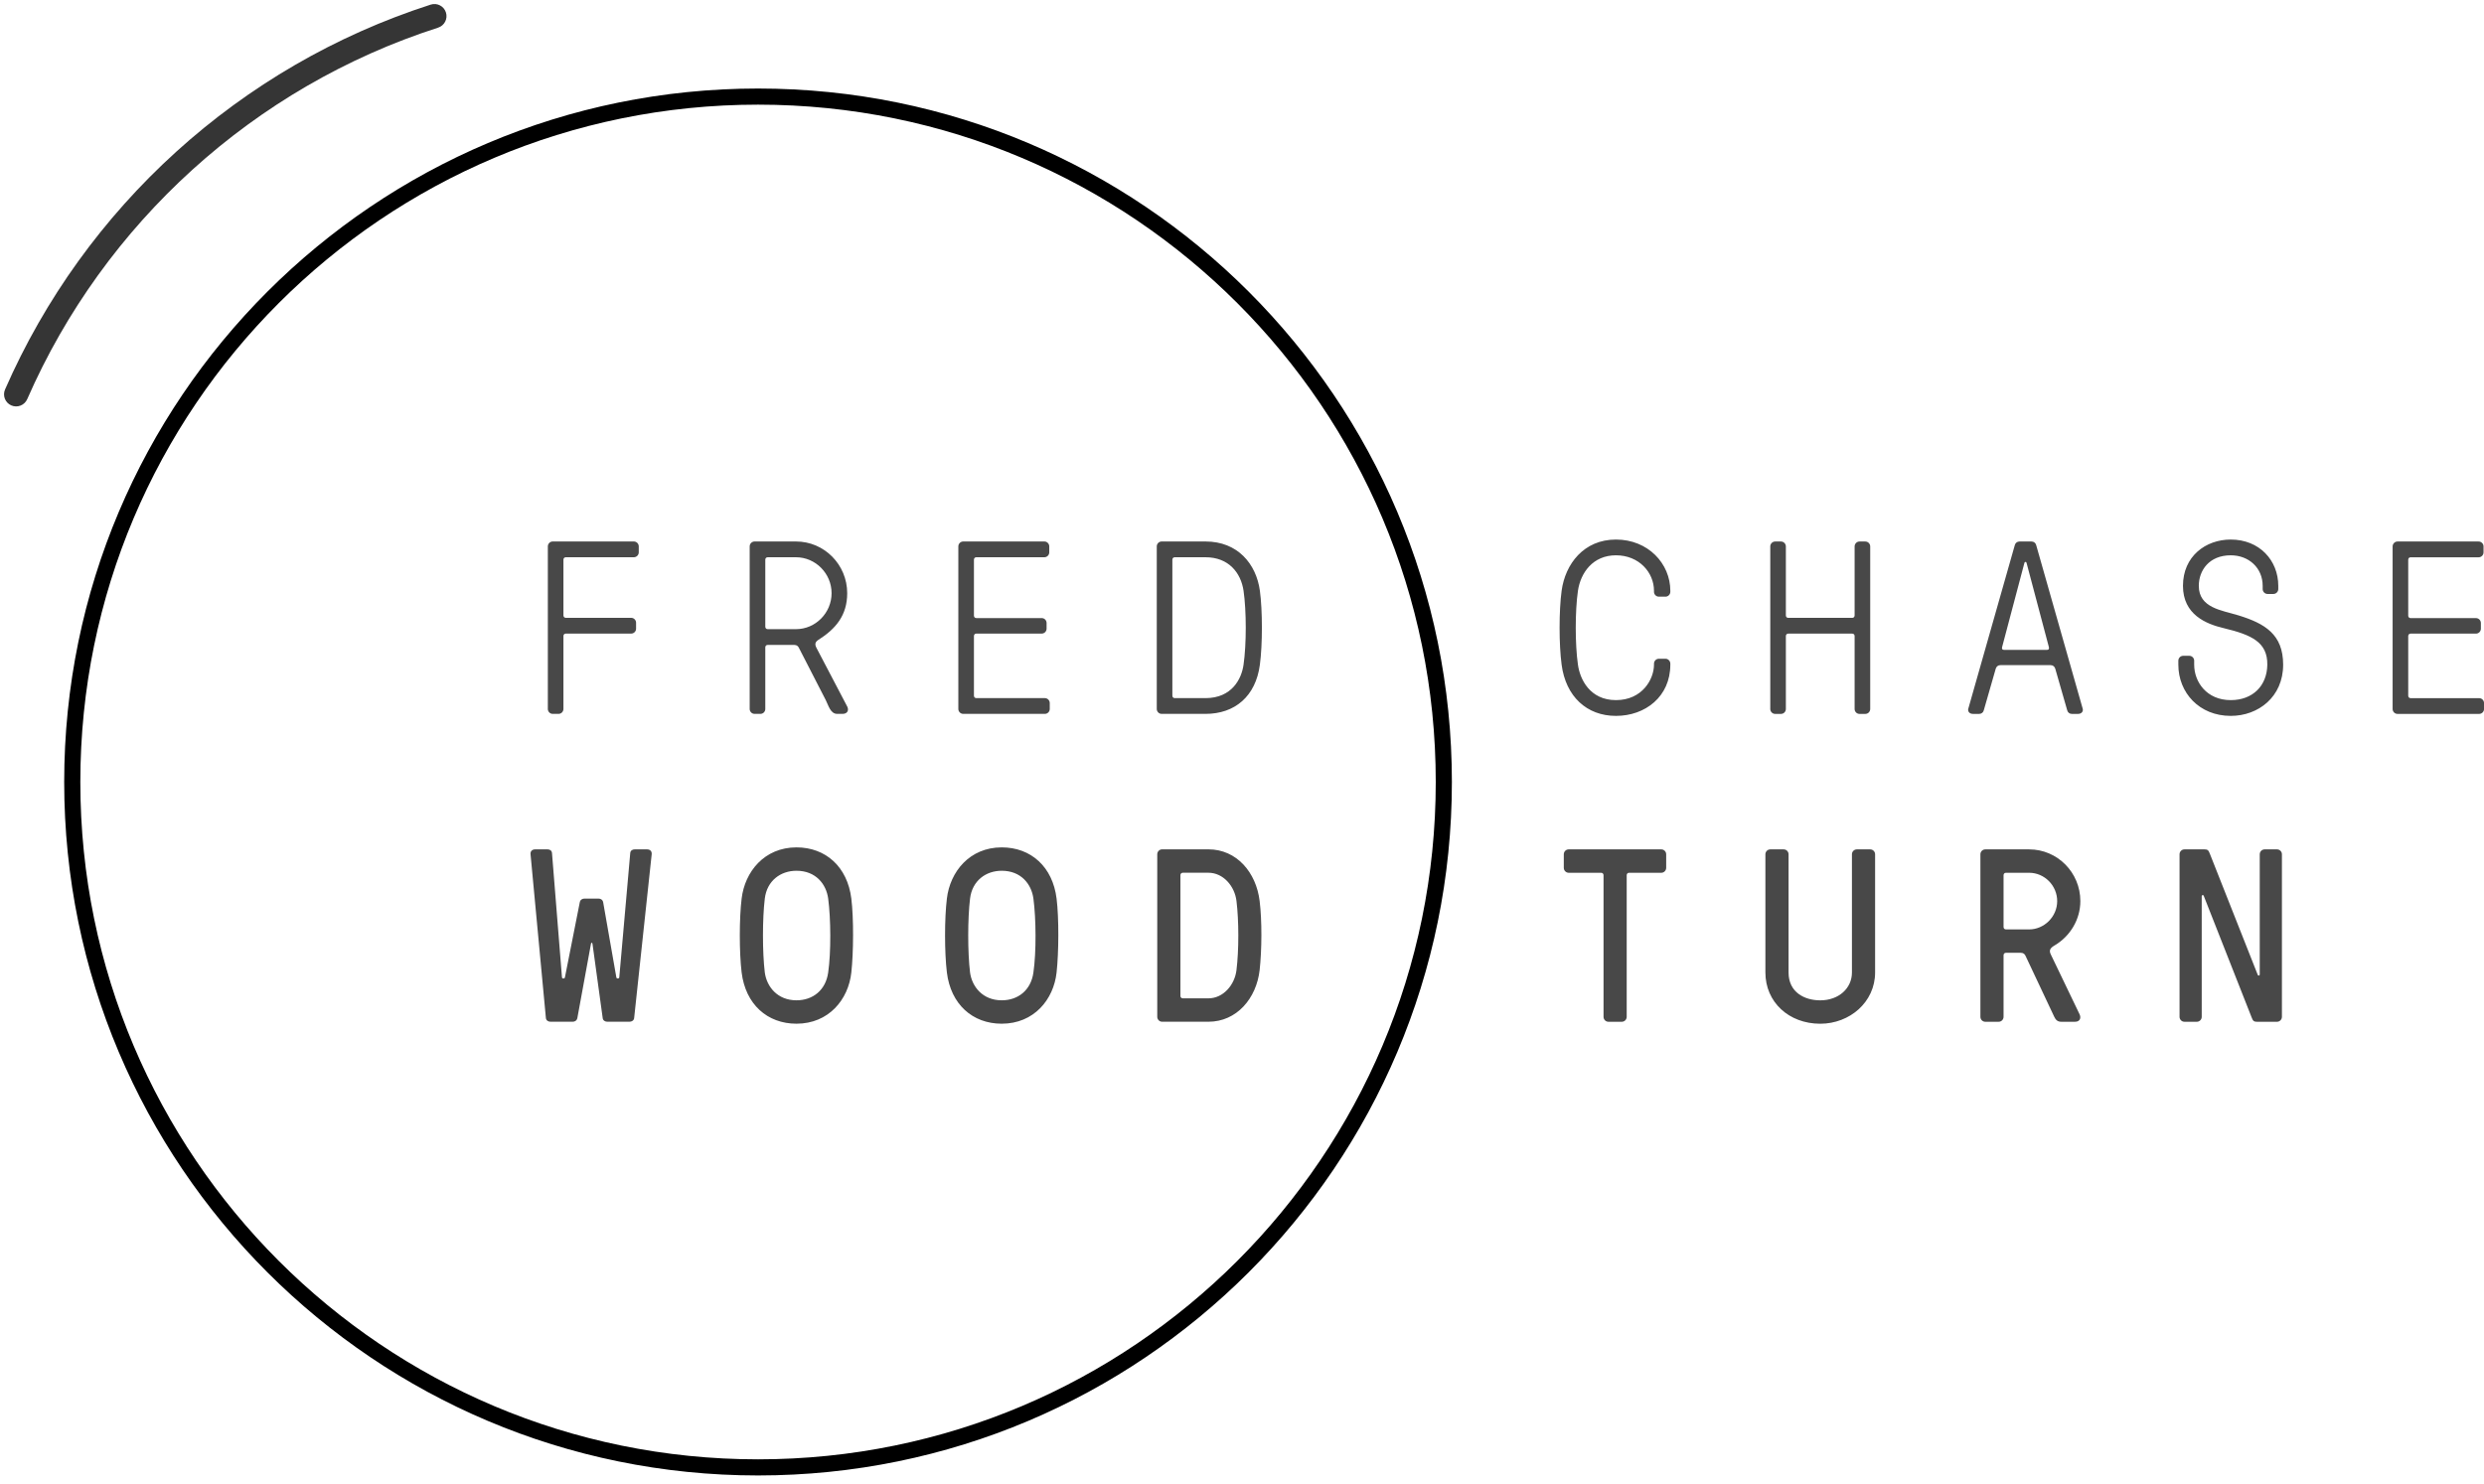
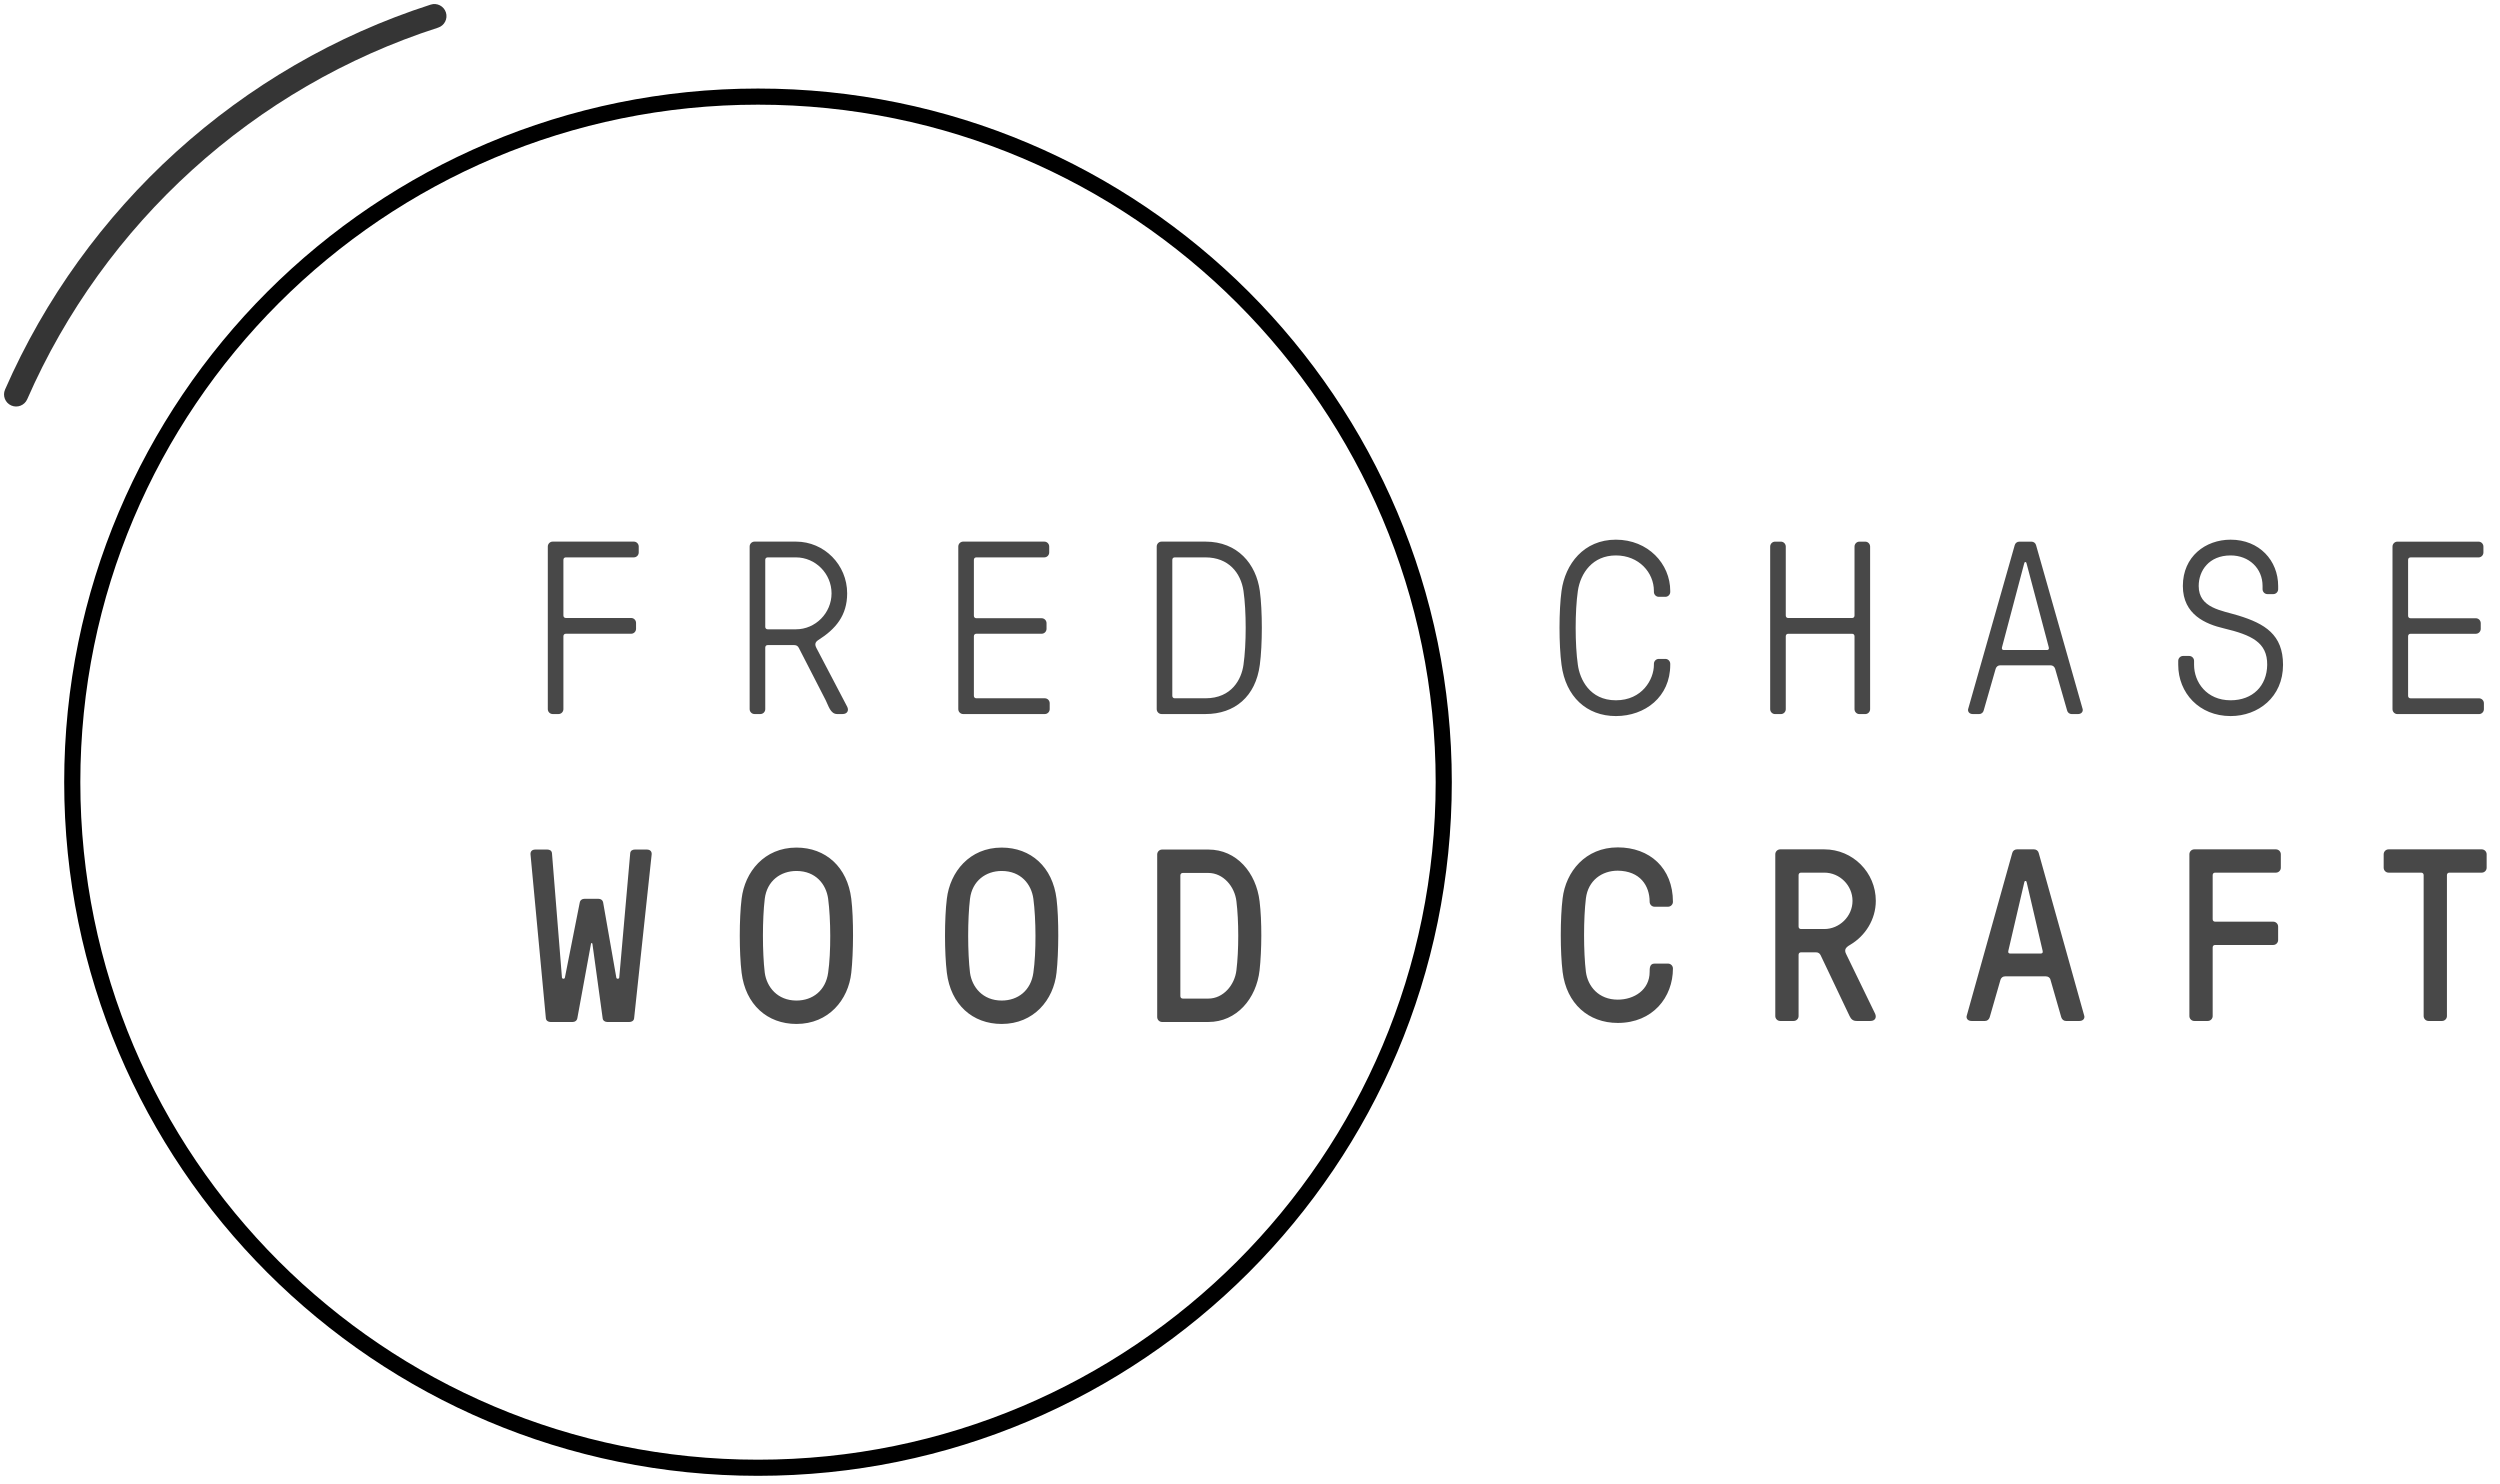
- <svg xmlns="http://www.w3.org/2000/svg" xmlns:xlink="http://www.w3.org/1999/xlink" width="154" height="92" viewBox="0 0 154 92" version="1.1">
-   <g id="Canvas" transform="translate(-3150 2219)">
-     <g id="Group 26 Copy 7">
-       <g id="Oval Copy 3">
-         <use xlink:href="#path0_stroke" transform="translate(3151 -2218)" fill="#353535" />
+ <svg xmlns="http://www.w3.org/2000/svg" width="155px" height="92px" viewBox="0 0 155 92" version="1.1">
+   <defs />
+   <g id="Page-1" stroke="none" stroke-width="1" fill="none" fill-rule="evenodd">
+     <g id="logo" fill-rule="nonzero">
+       <g id="Oval-Copy-3" fill="#353535">
+         <g id="path0_stroke-link">
+           <path d="M27.162,1.714 C27.556,1.587 27.773,1.165 27.646,0.77 C27.519,0.376 27.097,0.159 26.703,0.286 L27.162,1.714 Z M0.313,24.153 C0.147,24.533 0.32,24.975 0.699,25.141 C1.079,25.307 1.521,25.134 1.687,24.754 L0.313,24.153 Z M26.703,0.286 C14.861,4.097 5.249,12.869 0.313,24.153 L1.687,24.754 C6.452,13.861 15.733,5.392 27.162,1.714 L26.703,0.286 Z" id="path0_stroke" />
+         </g>
      </g>
-       <g id="Oval Copy 3">
-         <use xlink:href="#path1_stroke" transform="translate(3154.48 -2213.01)" />
+       <g id="Oval-Copy-3" transform="translate(3, 4)" fill="#000000">
+         <g id="path1_stroke-link" transform="translate(0.48, 0.99)">
+           <path d="M43.516,86.511 C67.273,86.511 86.532,67.257 86.532,43.506 L85.532,43.506 C85.532,66.704 66.721,85.511 43.516,85.511 L43.516,86.511 Z M86.532,43.506 C86.532,19.754 67.273,0.5 43.516,0.5 L43.516,1.5 C66.721,1.5 85.532,20.307 85.532,43.506 L86.532,43.506 Z M43.516,0.5 C19.759,0.5 0.5,19.754 0.5,43.506 L1.5,43.506 C1.5,20.307 20.311,1.5 43.516,1.5 L43.516,0.5 Z M0.5,43.506 C0.5,67.257 19.759,86.511 43.516,86.511 L43.516,85.511 C20.311,85.511 1.5,66.704 1.5,43.506 L0.5,43.506 Z" id="path1_stroke" />
+         </g>
      </g>
-       <g id="Group 7">
-         <g id="FRED WOOD">
-           <use xlink:href="#path2_fill" transform="translate(3182.89 -2185.42)" fill="#484848" />
+       <g id="Group-7" transform="translate(32, 33)" fill="#484848">
+         <g id="FRED-WOOD">
+           <g id="path2_fill-link" transform="translate(0.89, 0.58)">
+             <path d="M2.041,5.865 C2.041,5.773 2.102,5.712 2.193,5.712 L6.243,5.712 C6.409,5.712 6.545,5.575 6.545,5.407 L6.545,5.04 C6.545,4.872 6.409,4.735 6.243,4.735 L2.193,4.735 C2.102,4.735 2.041,4.674 2.041,4.582 L2.041,1.13 C2.041,1.039 2.102,0.977 2.193,0.977 L6.409,0.977 C6.575,0.977 6.711,0.84 6.711,0.672 L6.711,0.305 C6.711,0.137 6.575,0 6.409,0 L1.376,0 C1.21,0 1.074,0.137 1.074,0.305 L1.074,10.386 C1.074,10.554 1.21,10.691 1.376,10.691 L1.739,10.691 C1.905,10.691 2.041,10.554 2.041,10.386 L2.041,5.865 Z M16.46,0.978 C17.669,0.978 18.666,1.986 18.666,3.207 C18.666,4.429 17.669,5.437 16.46,5.437 L14.707,5.437 C14.616,5.437 14.556,5.376 14.556,5.285 L14.556,1.13 C14.556,1.039 14.616,0.978 14.707,0.978 L16.46,0.978 Z M16.354,6.415 C16.52,6.415 16.596,6.506 16.641,6.598 L18.304,9.836 C18.47,10.157 18.591,10.691 19.014,10.691 L19.346,10.691 C19.649,10.691 19.754,10.462 19.634,10.233 L17.729,6.598 C17.608,6.369 17.654,6.231 17.835,6.109 C18.923,5.422 19.634,4.582 19.634,3.207 C19.634,1.436 18.213,0 16.46,0 L13.891,0 C13.724,0 13.588,0.137 13.588,0.305 L13.588,10.386 C13.588,10.554 13.724,10.691 13.891,10.691 L14.253,10.691 C14.42,10.691 14.556,10.554 14.556,10.386 L14.556,6.568 C14.556,6.476 14.616,6.415 14.707,6.415 L16.354,6.415 Z M27.491,1.13 C27.491,1.039 27.552,0.977 27.642,0.977 L31.859,0.977 C32.025,0.977 32.161,0.84 32.161,0.672 L32.161,0.305 C32.161,0.137 32.025,0 31.859,0 L26.826,0 C26.66,0 26.524,0.137 26.524,0.305 L26.524,10.386 C26.524,10.554 26.66,10.691 26.826,10.691 L31.889,10.691 C32.055,10.691 32.191,10.554 32.191,10.386 L32.191,10.019 C32.191,9.851 32.055,9.714 31.889,9.714 L27.642,9.714 C27.552,9.714 27.491,9.653 27.491,9.561 L27.491,5.865 C27.491,5.773 27.552,5.712 27.642,5.712 L31.692,5.712 C31.859,5.712 31.995,5.575 31.995,5.407 L31.995,5.055 C31.995,4.887 31.859,4.75 31.692,4.75 L27.642,4.75 C27.552,4.75 27.491,4.689 27.491,4.597 L27.491,1.13 Z M41.849,10.691 C43.663,10.691 44.962,9.607 45.219,7.637 C45.385,6.4 45.385,4.277 45.219,3.055 C44.992,1.39 43.844,0 41.849,0 L39.129,0 C38.962,0 38.826,0.137 38.826,0.305 L38.826,10.386 C38.826,10.554 38.962,10.691 39.129,10.691 L41.849,10.691 Z M39.944,9.714 C39.854,9.714 39.793,9.653 39.793,9.561 L39.793,1.13 C39.793,1.039 39.854,0.978 39.944,0.978 L41.849,0.978 C43.284,0.978 44.04,1.94 44.206,3.055 C44.388,4.307 44.388,6.384 44.206,7.637 C44.085,8.523 43.481,9.714 41.849,9.714 L39.944,9.714 Z M4.505,22.375 C4.475,22.223 4.354,22.146 4.218,22.146 L3.342,22.146 C3.206,22.146 3.085,22.223 3.055,22.375 L2.133,27.034 C2.118,27.125 1.967,27.125 1.951,27.034 L1.332,19.321 C1.317,19.153 1.181,19.092 1.045,19.092 L0.304,19.092 C0.062,19.092 -0.013,19.244 0.002,19.397 L0.954,29.554 C0.969,29.706 1.105,29.783 1.241,29.783 L2.616,29.783 C2.752,29.783 2.873,29.706 2.904,29.554 L3.75,24.941 C3.765,24.865 3.825,24.865 3.841,24.941 L4.475,29.554 C4.49,29.706 4.626,29.783 4.762,29.783 L6.138,29.783 C6.274,29.783 6.41,29.706 6.425,29.554 L7.513,19.397 C7.528,19.244 7.452,19.092 7.211,19.092 L6.47,19.092 C6.334,19.092 6.198,19.153 6.183,19.321 L5.503,27.034 C5.488,27.125 5.337,27.125 5.322,27.034 L4.505,22.375 Z M16.49,20.42 C17.684,20.42 18.334,21.245 18.455,22.146 C18.621,23.399 18.636,25.476 18.455,26.728 C18.303,27.828 17.502,28.454 16.49,28.454 C15.311,28.454 14.646,27.614 14.525,26.728 C14.374,25.476 14.374,23.399 14.525,22.146 C14.661,21.031 15.508,20.42 16.49,20.42 Z M16.49,18.97 C14.495,18.97 13.286,20.482 13.089,22.146 C12.938,23.368 12.938,25.491 13.089,26.728 C13.331,28.699 14.676,29.905 16.49,29.905 C18.485,29.905 19.709,28.408 19.89,26.728 C20.026,25.506 20.041,23.368 19.89,22.146 C19.648,20.176 18.303,18.97 16.49,18.97 Z M29.215,20.42 C30.409,20.42 31.058,21.245 31.179,22.146 C31.346,23.399 31.361,25.476 31.179,26.728 C31.028,27.828 30.227,28.454 29.215,28.454 C28.036,28.454 27.371,27.614 27.25,26.728 C27.099,25.476 27.099,23.399 27.25,22.146 C27.386,21.031 28.232,20.42 29.215,20.42 Z M29.214,18.97 C27.219,18.97 26.01,20.482 25.814,22.146 C25.663,23.368 25.663,25.491 25.814,26.728 C26.056,28.699 27.401,29.905 29.214,29.905 C31.209,29.905 32.433,28.408 32.615,26.728 C32.751,25.506 32.766,23.368 32.615,22.146 C32.373,20.176 31.028,18.97 29.214,18.97 Z M42.03,29.783 C43.783,29.783 45.007,28.332 45.204,26.576 C45.34,25.354 45.355,23.521 45.204,22.299 C44.992,20.527 43.783,19.092 42.03,19.092 L39.159,19.092 C38.992,19.092 38.856,19.229 38.856,19.397 L38.856,29.477 C38.856,29.645 38.992,29.783 39.159,29.783 L42.03,29.783 Z M40.443,28.332 C40.353,28.332 40.292,28.271 40.292,28.179 L40.292,20.695 C40.292,20.604 40.353,20.543 40.443,20.543 L42.03,20.543 C42.952,20.543 43.662,21.383 43.768,22.299 C43.919,23.521 43.919,25.354 43.768,26.576 C43.662,27.492 42.952,28.332 42.03,28.332 L40.443,28.332 Z" id="path2_fill" />
+           </g>
        </g>
-         <g id="CHASE TURN">
-           <use xlink:href="#path3_fill" transform="translate(3246.69 -2185.54)" fill="#484848" />
+         <g id="CHASE-TURN" transform="translate(64, 0)">
+           <g id="path3_fill-link" transform="translate(0.69, 0.46)">
+             <path d="M5.852,7.759 C5.852,8.66 5.127,9.958 3.495,9.958 C1.863,9.958 1.258,8.645 1.137,7.759 C0.956,6.506 0.956,4.429 1.137,3.177 C1.303,2.062 2.059,0.977 3.495,0.977 C4.931,0.977 5.852,2.047 5.852,3.177 L5.852,3.238 C5.852,3.406 5.988,3.543 6.155,3.543 L6.563,3.543 C6.729,3.543 6.865,3.406 6.865,3.238 L6.865,3.177 C6.865,1.497 5.49,0 3.495,0 C1.5,0 0.351,1.512 0.125,3.177 C-0.042,4.399 -0.042,6.522 0.125,7.759 C0.382,9.729 1.681,10.936 3.495,10.936 C5.308,10.936 6.865,9.744 6.865,7.759 L6.865,7.698 C6.865,7.53 6.729,7.392 6.563,7.392 L6.155,7.392 C5.988,7.392 5.852,7.53 5.852,7.698 L5.852,7.759 Z M14.028,0.428 C14.028,0.26 13.892,0.122 13.726,0.122 L13.363,0.122 C13.197,0.122 13.061,0.26 13.061,0.428 L13.061,10.508 C13.061,10.676 13.197,10.813 13.363,10.813 L13.726,10.813 C13.892,10.813 14.028,10.676 14.028,10.508 L14.028,5.987 C14.028,5.895 14.088,5.834 14.179,5.834 L18.139,5.834 C18.229,5.834 18.29,5.895 18.29,5.987 L18.29,10.508 C18.29,10.676 18.426,10.813 18.592,10.813 L18.955,10.813 C19.121,10.813 19.257,10.676 19.257,10.508 L19.257,0.428 C19.257,0.26 19.121,0.122 18.955,0.122 L18.592,0.122 C18.426,0.122 18.29,0.26 18.29,0.428 L18.29,4.704 C18.29,4.796 18.229,4.857 18.139,4.857 L14.179,4.857 C14.088,4.857 14.028,4.796 14.028,4.704 L14.028,0.428 Z M27.041,8.003 C27.086,7.866 27.192,7.789 27.328,7.789 L30.441,7.789 C30.577,7.789 30.683,7.866 30.728,8.003 L31.469,10.584 C31.499,10.722 31.62,10.813 31.756,10.813 L32.134,10.813 C32.376,10.813 32.466,10.645 32.436,10.508 L29.549,0.351 C29.519,0.214 29.398,0.122 29.262,0.122 L28.507,0.122 C28.371,0.122 28.25,0.214 28.22,0.351 L25.333,10.508 C25.303,10.645 25.393,10.813 25.635,10.813 L26.013,10.813 C26.149,10.813 26.27,10.722 26.3,10.584 L27.041,8.003 Z M28.808,1.482 C28.823,1.42 28.838,1.39 28.869,1.39 L28.899,1.39 C28.929,1.39 28.944,1.42 28.959,1.482 L30.335,6.674 C30.365,6.797 30.304,6.842 30.214,6.842 L27.554,6.842 C27.463,6.842 27.403,6.797 27.433,6.674 L28.808,1.482 Z M43.876,7.759 C43.861,9.057 42.984,9.958 41.609,9.958 C40.113,9.958 39.342,8.828 39.342,7.759 L39.342,7.514 C39.342,7.346 39.206,7.209 39.04,7.209 L38.662,7.209 C38.496,7.209 38.36,7.346 38.36,7.514 L38.36,7.759 C38.36,9.5 39.66,10.936 41.609,10.936 C43.317,10.936 44.858,9.76 44.858,7.759 C44.858,5.88 43.725,5.208 42.093,4.704 C41.05,4.383 39.629,4.246 39.629,2.871 C39.629,1.924 40.264,0.977 41.609,0.977 C42.743,0.977 43.589,1.772 43.589,2.871 L43.589,3.07 C43.589,3.238 43.725,3.375 43.891,3.375 L44.254,3.375 C44.42,3.375 44.556,3.238 44.556,3.07 L44.556,2.871 C44.556,1.298 43.392,0 41.609,0 C40.053,0 38.647,1.039 38.647,2.871 C38.647,4.658 40.083,5.239 41.186,5.498 C42.909,5.911 43.891,6.369 43.876,7.759 Z M52.612,1.252 C52.612,1.161 52.672,1.1 52.763,1.1 L56.98,1.1 C57.146,1.1 57.282,0.962 57.282,0.794 L57.282,0.428 C57.282,0.26 57.146,0.122 56.98,0.122 L51.947,0.122 C51.781,0.122 51.645,0.26 51.645,0.428 L51.645,10.508 C51.645,10.676 51.781,10.813 51.947,10.813 L57.01,10.813 C57.176,10.813 57.312,10.676 57.312,10.508 L57.312,10.141 C57.312,9.973 57.176,9.836 57.01,9.836 L52.763,9.836 C52.672,9.836 52.612,9.775 52.612,9.683 L52.612,5.987 C52.612,5.895 52.672,5.834 52.763,5.834 L56.813,5.834 C56.98,5.834 57.116,5.697 57.116,5.529 L57.116,5.178 C57.116,5.01 56.98,4.872 56.813,4.872 L52.763,4.872 C52.672,4.872 52.612,4.811 52.612,4.719 L52.612,1.252 Z M3.612,28.518 C2.426,28.518 1.757,27.697 1.636,26.8 C1.484,25.554 1.484,23.486 1.636,22.24 C1.772,21.13 2.624,20.522 3.612,20.522 C4.995,20.538 5.588,21.45 5.588,22.453 C5.588,22.62 5.724,22.757 5.892,22.757 L6.728,22.757 C6.895,22.757 7.032,22.62 7.032,22.453 C7.032,20.355 5.588,19.078 3.612,19.078 C1.605,19.078 0.389,20.583 0.192,22.24 C0.04,23.456 0.04,25.569 0.192,26.8 C0.435,28.761 1.788,29.962 3.612,29.962 C5.785,29.962 7.032,28.366 7.032,26.587 C7.032,26.42 6.895,26.283 6.728,26.283 L5.892,26.283 C5.588,26.283 5.588,26.572 5.588,26.8 C5.588,27.91 4.63,28.518 3.612,28.518 Z M16.418,20.644 L14.974,20.644 C14.883,20.644 14.822,20.705 14.822,20.796 L14.822,23.988 C14.822,24.079 14.883,24.14 14.974,24.14 L16.418,24.14 C17.345,24.14 18.166,23.365 18.166,22.392 C18.166,21.434 17.376,20.644 16.418,20.644 Z M15.901,25.584 L14.974,25.584 C14.883,25.584 14.822,25.645 14.822,25.736 L14.822,29.536 C14.822,29.703 14.685,29.84 14.518,29.84 L13.682,29.84 C13.515,29.84 13.378,29.703 13.378,29.536 L13.378,19.504 C13.378,19.337 13.515,19.2 13.682,19.2 L16.418,19.2 C18.181,19.2 19.61,20.629 19.61,22.392 C19.61,23.547 18.956,24.566 18.029,25.113 C17.74,25.28 17.634,25.417 17.771,25.69 L19.564,29.384 C19.671,29.612 19.58,29.84 19.276,29.84 L18.424,29.84 C18.181,29.84 18.075,29.718 17.984,29.536 L16.19,25.766 C16.144,25.675 16.068,25.584 15.901,25.584 Z M27.34,27.286 L26.671,29.612 C26.625,29.749 26.519,29.84 26.382,29.84 L25.546,29.84 C25.303,29.84 25.212,29.673 25.242,29.536 L28.069,19.428 C28.1,19.291 28.221,19.2 28.358,19.2 L29.422,19.2 C29.559,19.2 29.68,19.291 29.711,19.428 L32.538,29.536 C32.568,29.673 32.477,29.84 32.234,29.84 L31.398,29.84 C31.261,29.84 31.155,29.749 31.109,29.612 L30.44,27.286 C30.41,27.15 30.288,27.074 30.152,27.074 L27.628,27.074 C27.492,27.074 27.385,27.15 27.34,27.286 Z M28.814,21.252 L27.826,25.493 C27.796,25.614 27.856,25.66 27.948,25.66 L29.832,25.66 C29.924,25.66 29.984,25.614 29.954,25.493 L28.966,21.252 C28.951,21.191 28.936,21.161 28.905,21.161 L28.875,21.161 C28.844,21.161 28.829,21.191 28.814,21.252 Z M40.496,25.28 C40.496,25.189 40.556,25.128 40.648,25.128 L44.25,25.128 C44.417,25.128 44.554,24.991 44.554,24.824 L44.554,23.988 C44.554,23.821 44.417,23.684 44.25,23.684 L40.648,23.684 C40.556,23.684 40.496,23.623 40.496,23.532 L40.496,20.796 C40.496,20.705 40.556,20.644 40.648,20.644 L44.417,20.644 C44.584,20.644 44.721,20.507 44.721,20.34 L44.721,19.504 C44.721,19.337 44.584,19.2 44.417,19.2 L39.356,19.2 C39.188,19.2 39.052,19.337 39.052,19.504 L39.052,29.536 C39.052,29.703 39.188,29.84 39.356,29.84 L40.192,29.84 C40.359,29.84 40.496,29.703 40.496,29.536 L40.496,25.28 Z M53.424,20.644 C53.515,20.644 53.576,20.705 53.576,20.796 L53.576,29.536 C53.576,29.703 53.712,29.84 53.88,29.84 L54.716,29.84 C54.883,29.84 55.02,29.703 55.02,29.536 L55.02,20.796 C55.02,20.705 55.08,20.644 55.172,20.644 L57.178,20.644 C57.345,20.644 57.482,20.507 57.482,20.34 L57.482,19.504 C57.482,19.337 57.345,19.2 57.178,19.2 L51.402,19.2 C51.235,19.2 51.098,19.337 51.098,19.504 L51.098,20.34 C51.098,20.507 51.235,20.644 51.402,20.644 L53.424,20.644 Z" id="path3_fill" />
+           </g>
        </g>
      </g>
    </g>
  </g>
-   <defs>
-     <path id="path0_stroke" d="M 26.162 0.714C 26.556 0.587 26.773 0.165 26.646 -0.23C 26.519 -0.624 26.097 -0.841 25.703 -0.714L 26.162 0.714ZM -0.687 23.153C -0.853 23.533 -0.68 23.975 -0.301 24.141C 0.079 24.307 0.521 24.134 0.687 23.754L -0.687 23.153ZM 25.703 -0.714C 13.861 3.097 4.249 11.869 -0.687 23.153L 0.687 23.754C 5.452 12.861 14.733 4.392 26.162 0.714L 25.703 -0.714Z" />
-     <path id="path1_stroke" d="M 42.516 85.511C 66.273 85.511 85.532 66.257 85.532 42.506L 84.532 42.506C 84.532 65.704 65.721 84.511 42.516 84.511L 42.516 85.511ZM 85.532 42.506C 85.532 18.754 66.273 -0.5 42.516 -0.5L 42.516 0.5C 65.721 0.5 84.532 19.307 84.532 42.506L 85.532 42.506ZM 42.516 -0.5C 18.759 -0.5 -0.5 18.754 -0.5 42.506L 0.5 42.506C 0.5 19.307 19.311 0.5 42.516 0.5L 42.516 -0.5ZM -0.5 42.506C -0.5 66.257 18.759 85.511 42.516 85.511L 42.516 84.511C 19.311 84.511 0.5 65.704 0.5 42.506L -0.5 42.506Z" />
-     <path id="path2_fill" fill-rule="evenodd" d="M 2.041 5.865C 2.041 5.773 2.102 5.712 2.193 5.712L 6.243 5.712C 6.409 5.712 6.545 5.575 6.545 5.407L 6.545 5.04C 6.545 4.872 6.409 4.735 6.243 4.735L 2.193 4.735C 2.102 4.735 2.041 4.674 2.041 4.582L 2.041 1.13C 2.041 1.039 2.102 0.977 2.193 0.977L 6.409 0.977C 6.575 0.977 6.711 0.84 6.711 0.672L 6.711 0.305C 6.711 0.137 6.575 0 6.409 0L 1.376 0C 1.21 0 1.074 0.137 1.074 0.305L 1.074 10.386C 1.074 10.554 1.21 10.691 1.376 10.691L 1.739 10.691C 1.905 10.691 2.041 10.554 2.041 10.386L 2.041 5.865ZM 16.46 0.978C 17.669 0.978 18.666 1.986 18.666 3.207C 18.666 4.429 17.669 5.437 16.46 5.437L 14.707 5.437C 14.616 5.437 14.556 5.376 14.556 5.285L 14.556 1.13C 14.556 1.039 14.616 0.978 14.707 0.978L 16.46 0.978ZM 16.354 6.415C 16.52 6.415 16.596 6.506 16.641 6.598L 18.304 9.836C 18.47 10.157 18.591 10.691 19.014 10.691L 19.346 10.691C 19.649 10.691 19.754 10.462 19.634 10.233L 17.729 6.598C 17.608 6.369 17.654 6.231 17.835 6.109C 18.923 5.422 19.634 4.582 19.634 3.207C 19.634 1.436 18.213 0 16.46 0L 13.891 0C 13.724 0 13.588 0.137 13.588 0.305L 13.588 10.386C 13.588 10.554 13.724 10.691 13.891 10.691L 14.253 10.691C 14.42 10.691 14.556 10.554 14.556 10.386L 14.556 6.568C 14.556 6.476 14.616 6.415 14.707 6.415L 16.354 6.415ZM 27.491 1.13C 27.491 1.039 27.552 0.977 27.642 0.977L 31.859 0.977C 32.025 0.977 32.161 0.84 32.161 0.672L 32.161 0.305C 32.161 0.137 32.025 0 31.859 0L 26.826 0C 26.66 0 26.524 0.137 26.524 0.305L 26.524 10.386C 26.524 10.554 26.66 10.691 26.826 10.691L 31.889 10.691C 32.055 10.691 32.191 10.554 32.191 10.386L 32.191 10.019C 32.191 9.851 32.055 9.714 31.889 9.714L 27.642 9.714C 27.552 9.714 27.491 9.653 27.491 9.561L 27.491 5.865C 27.491 5.773 27.552 5.712 27.642 5.712L 31.692 5.712C 31.859 5.712 31.995 5.575 31.995 5.407L 31.995 5.055C 31.995 4.887 31.859 4.75 31.692 4.75L 27.642 4.75C 27.552 4.75 27.491 4.689 27.491 4.597L 27.491 1.13ZM 41.849 10.691C 43.663 10.691 44.962 9.607 45.219 7.637C 45.385 6.4 45.385 4.277 45.219 3.055C 44.992 1.39 43.844 0 41.849 0L 39.129 0C 38.962 0 38.826 0.137 38.826 0.305L 38.826 10.386C 38.826 10.554 38.962 10.691 39.129 10.691L 41.849 10.691ZM 39.944 9.714C 39.854 9.714 39.793 9.653 39.793 9.561L 39.793 1.13C 39.793 1.039 39.854 0.978 39.944 0.978L 41.849 0.978C 43.284 0.978 44.04 1.94 44.206 3.055C 44.388 4.307 44.388 6.384 44.206 7.637C 44.085 8.523 43.481 9.714 41.849 9.714L 39.944 9.714ZM 4.505 22.375C 4.475 22.223 4.354 22.146 4.218 22.146L 3.342 22.146C 3.206 22.146 3.085 22.223 3.055 22.375L 2.133 27.034C 2.118 27.125 1.967 27.125 1.951 27.034L 1.332 19.321C 1.317 19.153 1.181 19.092 1.045 19.092L 0.304 19.092C 0.062 19.092 -0.013 19.244 0.002 19.397L 0.954 29.554C 0.969 29.706 1.105 29.783 1.241 29.783L 2.616 29.783C 2.752 29.783 2.873 29.706 2.904 29.554L 3.75 24.941C 3.765 24.865 3.825 24.865 3.841 24.941L 4.475 29.554C 4.49 29.706 4.626 29.783 4.762 29.783L 6.138 29.783C 6.274 29.783 6.41 29.706 6.425 29.554L 7.513 19.397C 7.528 19.244 7.452 19.092 7.211 19.092L 6.47 19.092C 6.334 19.092 6.198 19.153 6.183 19.321L 5.503 27.034C 5.488 27.125 5.337 27.125 5.322 27.034L 4.505 22.375ZM 16.49 20.42C 17.684 20.42 18.334 21.245 18.455 22.146C 18.621 23.399 18.636 25.476 18.455 26.728C 18.303 27.828 17.502 28.454 16.49 28.454C 15.311 28.454 14.646 27.614 14.525 26.728C 14.374 25.476 14.374 23.399 14.525 22.146C 14.661 21.031 15.508 20.42 16.49 20.42ZM 16.49 18.97C 14.495 18.97 13.286 20.482 13.089 22.146C 12.938 23.368 12.938 25.491 13.089 26.728C 13.331 28.699 14.676 29.905 16.49 29.905C 18.485 29.905 19.709 28.408 19.89 26.728C 20.026 25.506 20.041 23.368 19.89 22.146C 19.648 20.176 18.303 18.97 16.49 18.97ZM 29.215 20.42C 30.409 20.42 31.058 21.245 31.179 22.146C 31.346 23.399 31.361 25.476 31.179 26.728C 31.028 27.828 30.227 28.454 29.215 28.454C 28.036 28.454 27.371 27.614 27.25 26.728C 27.099 25.476 27.099 23.399 27.25 22.146C 27.386 21.031 28.232 20.42 29.215 20.42ZM 29.214 18.97C 27.219 18.97 26.01 20.482 25.814 22.146C 25.663 23.368 25.663 25.491 25.814 26.728C 26.056 28.699 27.401 29.905 29.214 29.905C 31.209 29.905 32.433 28.408 32.615 26.728C 32.751 25.506 32.766 23.368 32.615 22.146C 32.373 20.176 31.028 18.97 29.214 18.97ZM 42.03 29.783C 43.783 29.783 45.007 28.332 45.204 26.576C 45.34 25.354 45.355 23.521 45.204 22.299C 44.992 20.527 43.783 19.092 42.03 19.092L 39.159 19.092C 38.992 19.092 38.856 19.229 38.856 19.397L 38.856 29.477C 38.856 29.645 38.992 29.783 39.159 29.783L 42.03 29.783ZM 40.443 28.332C 40.353 28.332 40.292 28.271 40.292 28.179L 40.292 20.695C 40.292 20.604 40.353 20.543 40.443 20.543L 42.03 20.543C 42.952 20.543 43.662 21.383 43.768 22.299C 43.919 23.521 43.919 25.354 43.768 26.576C 43.662 27.492 42.952 28.332 42.03 28.332L 40.443 28.332Z" />
-     <path id="path3_fill" fill-rule="evenodd" d="M 5.852 7.759C 5.852 8.66 5.127 9.958 3.495 9.958C 1.863 9.958 1.258 8.645 1.137 7.759C 0.956 6.506 0.956 4.429 1.137 3.177C 1.303 2.062 2.059 0.977 3.495 0.977C 4.931 0.977 5.852 2.047 5.852 3.177L 5.852 3.238C 5.852 3.406 5.988 3.543 6.155 3.543L 6.563 3.543C 6.729 3.543 6.865 3.406 6.865 3.238L 6.865 3.177C 6.865 1.497 5.49 0 3.495 0C 1.5 0 0.351 1.512 0.125 3.177C -0.042 4.399 -0.042 6.522 0.125 7.759C 0.382 9.729 1.681 10.936 3.495 10.936C 5.308 10.936 6.865 9.744 6.865 7.759L 6.865 7.698C 6.865 7.53 6.729 7.392 6.563 7.392L 6.155 7.392C 5.988 7.392 5.852 7.53 5.852 7.698L 5.852 7.759ZM 14.028 0.428C 14.028 0.26 13.892 0.122 13.726 0.122L 13.363 0.122C 13.197 0.122 13.061 0.26 13.061 0.428L 13.061 10.508C 13.061 10.676 13.197 10.813 13.363 10.813L 13.726 10.813C 13.892 10.813 14.028 10.676 14.028 10.508L 14.028 5.987C 14.028 5.895 14.088 5.834 14.179 5.834L 18.139 5.834C 18.229 5.834 18.29 5.895 18.29 5.987L 18.29 10.508C 18.29 10.676 18.426 10.813 18.592 10.813L 18.955 10.813C 19.121 10.813 19.257 10.676 19.257 10.508L 19.257 0.428C 19.257 0.26 19.121 0.122 18.955 0.122L 18.592 0.122C 18.426 0.122 18.29 0.26 18.29 0.428L 18.29 4.704C 18.29 4.796 18.229 4.857 18.139 4.857L 14.179 4.857C 14.088 4.857 14.028 4.796 14.028 4.704L 14.028 0.428ZM 27.041 8.003C 27.086 7.866 27.192 7.789 27.328 7.789L 30.441 7.789C 30.577 7.789 30.683 7.866 30.728 8.003L 31.469 10.584C 31.499 10.722 31.62 10.813 31.756 10.813L 32.134 10.813C 32.376 10.813 32.466 10.645 32.436 10.508L 29.549 0.351C 29.519 0.214 29.398 0.122 29.262 0.122L 28.507 0.122C 28.371 0.122 28.25 0.214 28.22 0.351L 25.333 10.508C 25.303 10.645 25.393 10.813 25.635 10.813L 26.013 10.813C 26.149 10.813 26.27 10.722 26.3 10.584L 27.041 8.003ZM 28.808 1.482C 28.823 1.42 28.838 1.39 28.869 1.39L 28.899 1.39C 28.929 1.39 28.944 1.42 28.959 1.482L 30.335 6.674C 30.365 6.797 30.304 6.842 30.214 6.842L 27.554 6.842C 27.463 6.842 27.403 6.797 27.433 6.674L 28.808 1.482ZM 43.876 7.759C 43.861 9.057 42.984 9.958 41.609 9.958C 40.113 9.958 39.342 8.828 39.342 7.759L 39.342 7.514C 39.342 7.346 39.206 7.209 39.04 7.209L 38.662 7.209C 38.496 7.209 38.36 7.346 38.36 7.514L 38.36 7.759C 38.36 9.5 39.66 10.936 41.609 10.936C 43.317 10.936 44.858 9.76 44.858 7.759C 44.858 5.88 43.725 5.208 42.093 4.704C 41.05 4.383 39.629 4.246 39.629 2.871C 39.629 1.924 40.264 0.977 41.609 0.977C 42.743 0.977 43.589 1.772 43.589 2.871L 43.589 3.07C 43.589 3.238 43.725 3.375 43.891 3.375L 44.254 3.375C 44.42 3.375 44.556 3.238 44.556 3.07L 44.556 2.871C 44.556 1.298 43.392 0 41.609 0C 40.053 0 38.647 1.039 38.647 2.871C 38.647 4.658 40.083 5.239 41.186 5.498C 42.909 5.911 43.891 6.369 43.876 7.759ZM 52.612 1.252C 52.612 1.161 52.672 1.1 52.763 1.1L 56.98 1.1C 57.146 1.1 57.282 0.962 57.282 0.794L 57.282 0.428C 57.282 0.26 57.146 0.122 56.98 0.122L 51.947 0.122C 51.781 0.122 51.645 0.26 51.645 0.428L 51.645 10.508C 51.645 10.676 51.781 10.813 51.947 10.813L 57.01 10.813C 57.176 10.813 57.312 10.676 57.312 10.508L 57.312 10.141C 57.312 9.973 57.176 9.836 57.01 9.836L 52.763 9.836C 52.672 9.836 52.612 9.775 52.612 9.683L 52.612 5.987C 52.612 5.895 52.672 5.834 52.763 5.834L 56.813 5.834C 56.98 5.834 57.116 5.697 57.116 5.529L 57.116 5.178C 57.116 5.01 56.98 4.872 56.813 4.872L 52.763 4.872C 52.672 4.872 52.612 4.811 52.612 4.719L 52.612 1.252ZM 2.573 20.665C 2.663 20.665 2.724 20.726 2.724 20.817L 2.724 29.599C 2.724 29.767 2.86 29.905 3.026 29.905L 3.857 29.905C 4.024 29.905 4.16 29.767 4.16 29.599L 4.16 20.817C 4.16 20.726 4.22 20.665 4.311 20.665L 6.306 20.665C 6.472 20.665 6.608 20.527 6.608 20.359L 6.608 19.519C 6.608 19.351 6.472 19.214 6.306 19.214L 0.563 19.214C 0.397 19.214 0.26 19.351 0.26 19.519L 0.26 20.359C 0.26 20.527 0.397 20.665 0.563 20.665L 2.573 20.665ZM 14.195 19.519C 14.195 19.351 14.059 19.214 13.893 19.214L 13.062 19.214C 12.895 19.214 12.759 19.351 12.759 19.519L 12.759 26.85C 12.759 28.683 14.21 30.027 16.16 30.027C 17.988 30.027 19.56 28.683 19.56 26.85L 19.56 19.519C 19.56 19.351 19.424 19.214 19.258 19.214L 18.427 19.214C 18.26 19.214 18.124 19.351 18.124 19.519L 18.124 26.85C 18.124 27.828 17.308 28.576 16.16 28.576C 15.177 28.576 14.195 28.072 14.195 26.85L 14.195 19.519ZM 29.111 20.665C 30.063 20.665 30.849 21.459 30.849 22.421C 30.849 23.399 30.033 24.178 29.111 24.178L 27.675 24.178C 27.585 24.178 27.524 24.117 27.524 24.025L 27.524 20.817C 27.524 20.726 27.585 20.665 27.675 20.665L 29.111 20.665ZM 28.597 25.628C 28.764 25.628 28.839 25.72 28.884 25.812L 30.668 29.599C 30.759 29.783 30.864 29.905 31.106 29.905L 31.952 29.905C 32.255 29.905 32.345 29.676 32.24 29.447L 30.456 25.735C 30.32 25.46 30.426 25.323 30.713 25.155C 31.635 24.605 32.285 23.582 32.285 22.421C 32.285 20.649 30.864 19.214 29.111 19.214L 26.391 19.214C 26.225 19.214 26.089 19.351 26.089 19.519L 26.089 29.599C 26.089 29.767 26.225 29.905 26.391 29.905L 27.222 29.905C 27.388 29.905 27.524 29.767 27.524 29.599L 27.524 25.781C 27.524 25.689 27.585 25.628 27.675 25.628L 28.597 25.628ZM 44.782 19.519C 44.782 19.351 44.646 19.214 44.48 19.214L 43.709 19.214C 43.543 19.214 43.407 19.351 43.407 19.519L 43.407 26.973C 43.407 27.049 43.316 27.064 43.286 27.003L 40.309 19.473C 40.233 19.259 40.158 19.214 39.992 19.214L 38.737 19.214C 38.571 19.214 38.435 19.351 38.435 19.519L 38.435 29.599C 38.435 29.767 38.571 29.905 38.737 29.905L 39.508 29.905C 39.674 29.905 39.81 29.767 39.81 29.599L 39.81 22.116C 39.81 22.039 39.901 22.024 39.931 22.085L 42.908 29.645C 42.984 29.859 43.06 29.905 43.226 29.905L 44.48 29.905C 44.646 29.905 44.782 29.767 44.782 29.599L 44.782 19.519Z" />
-   </defs>
</svg>
